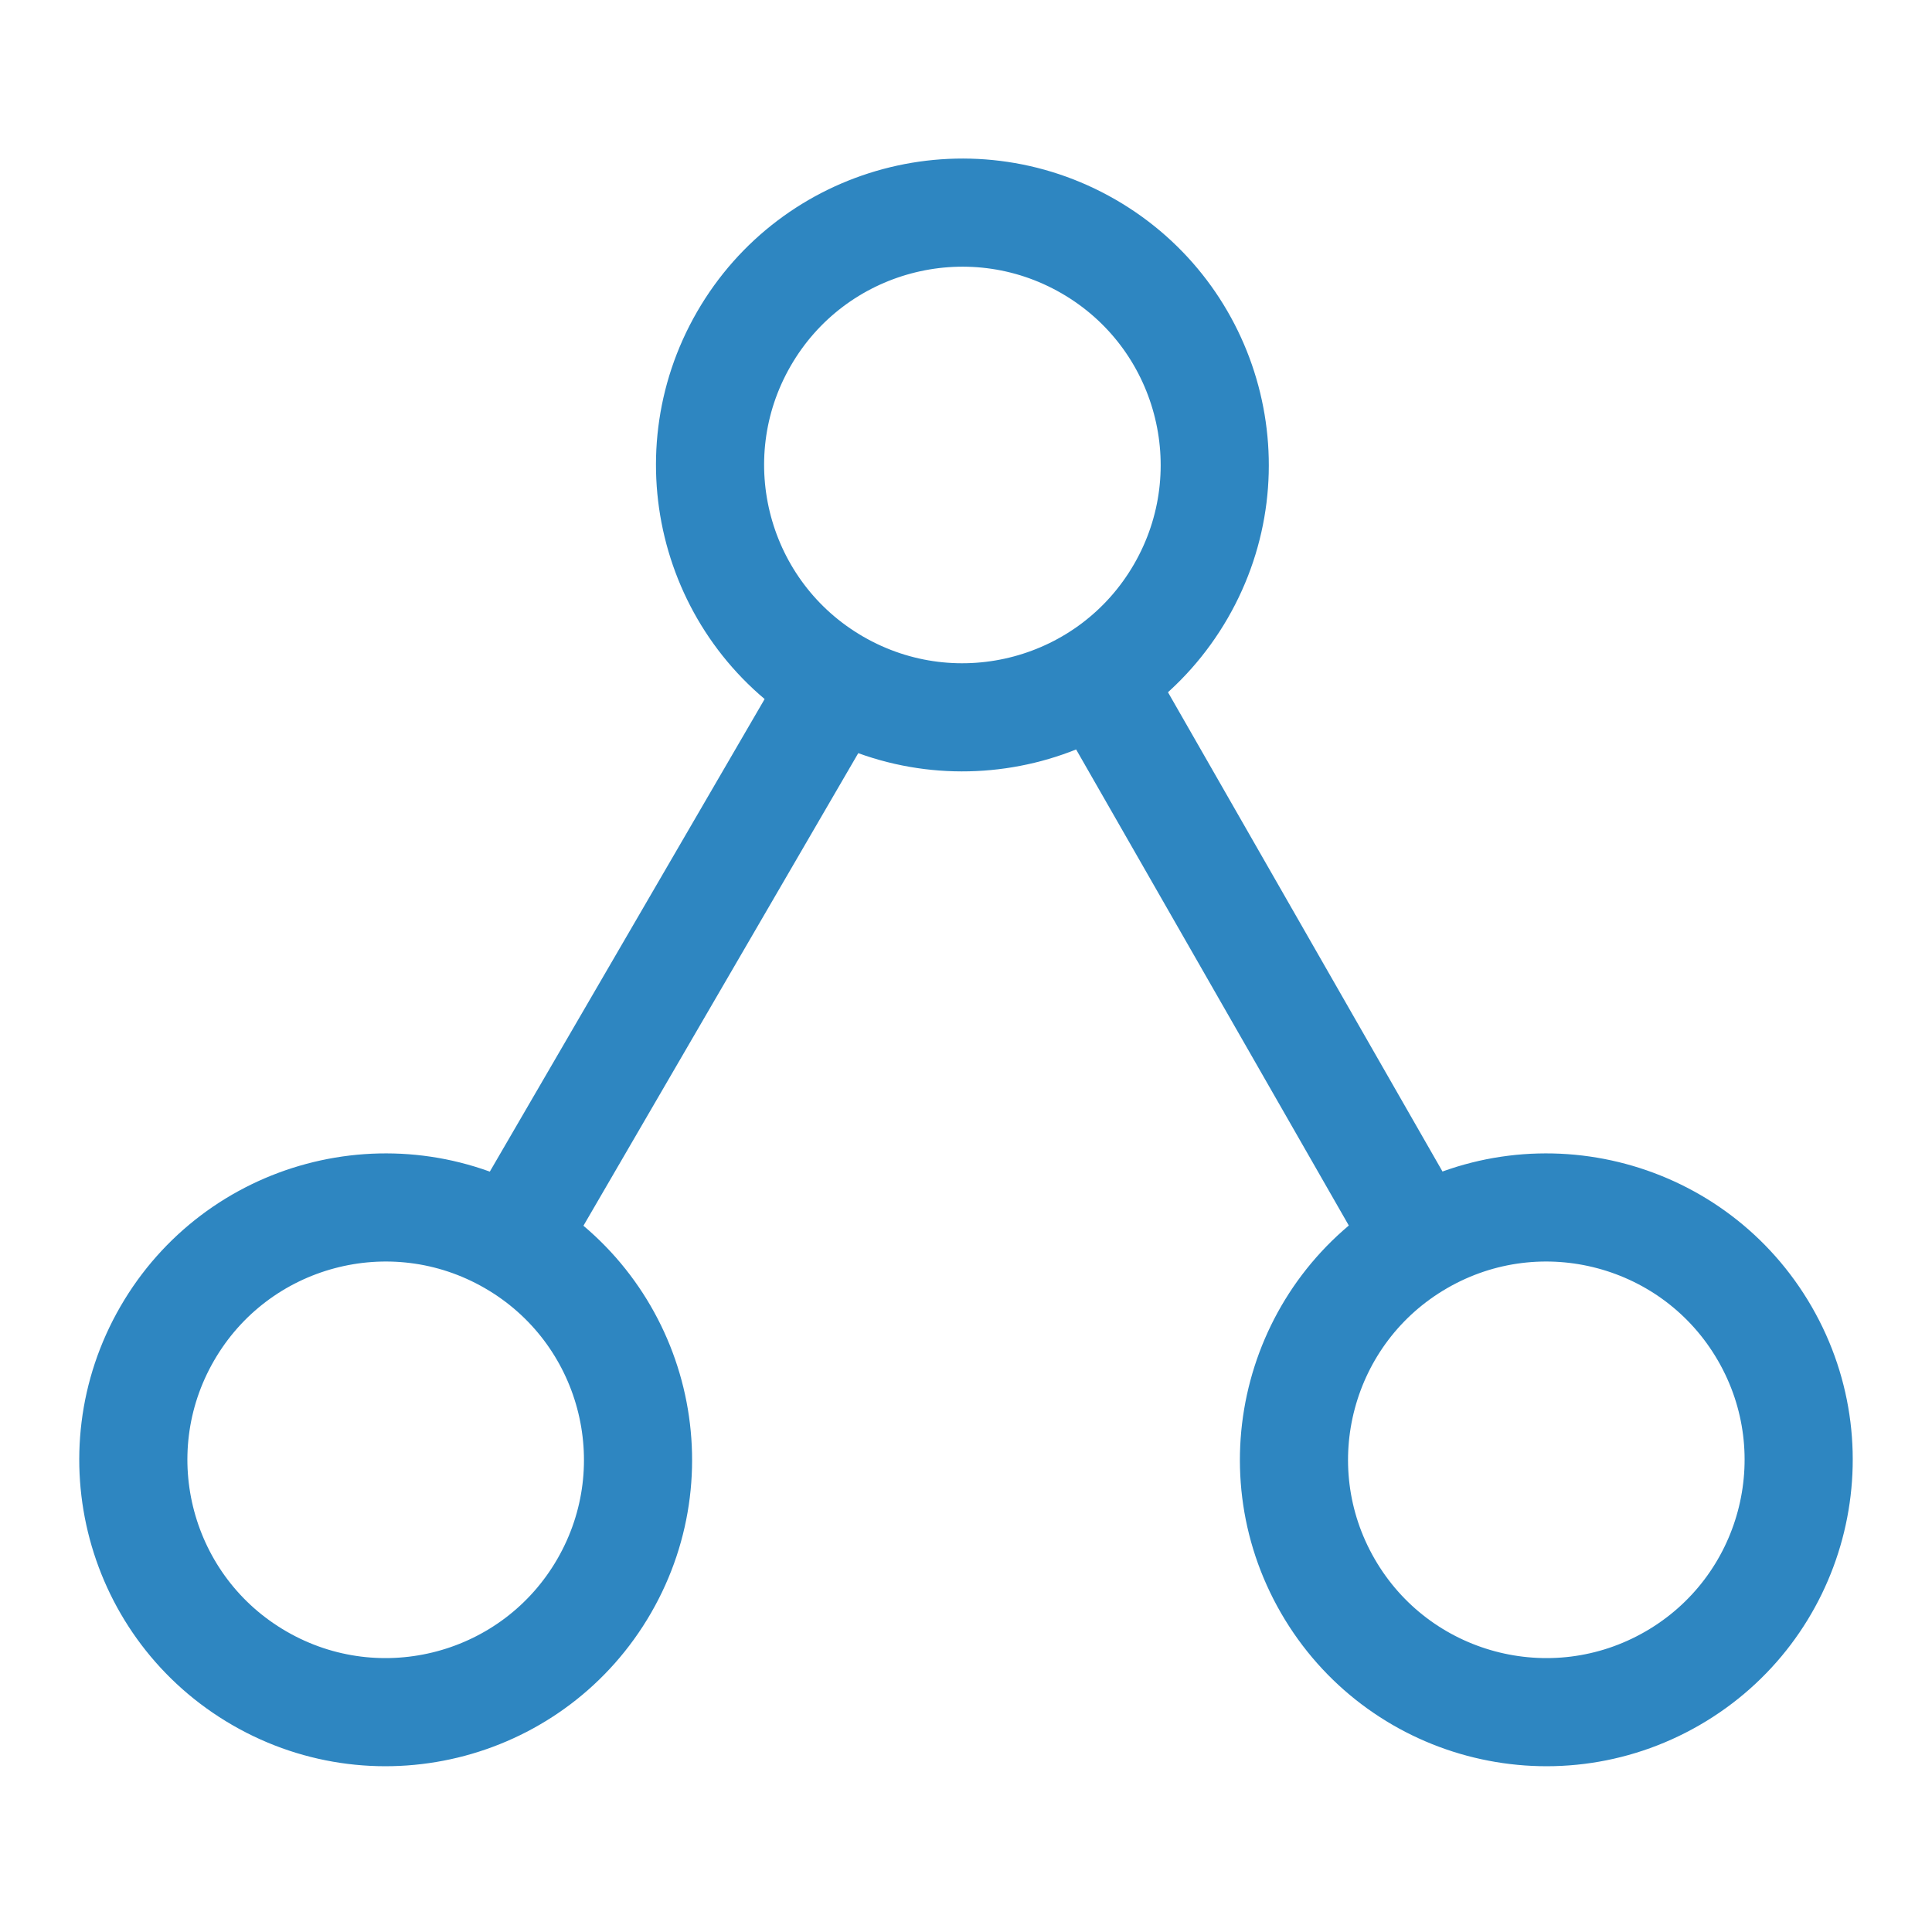
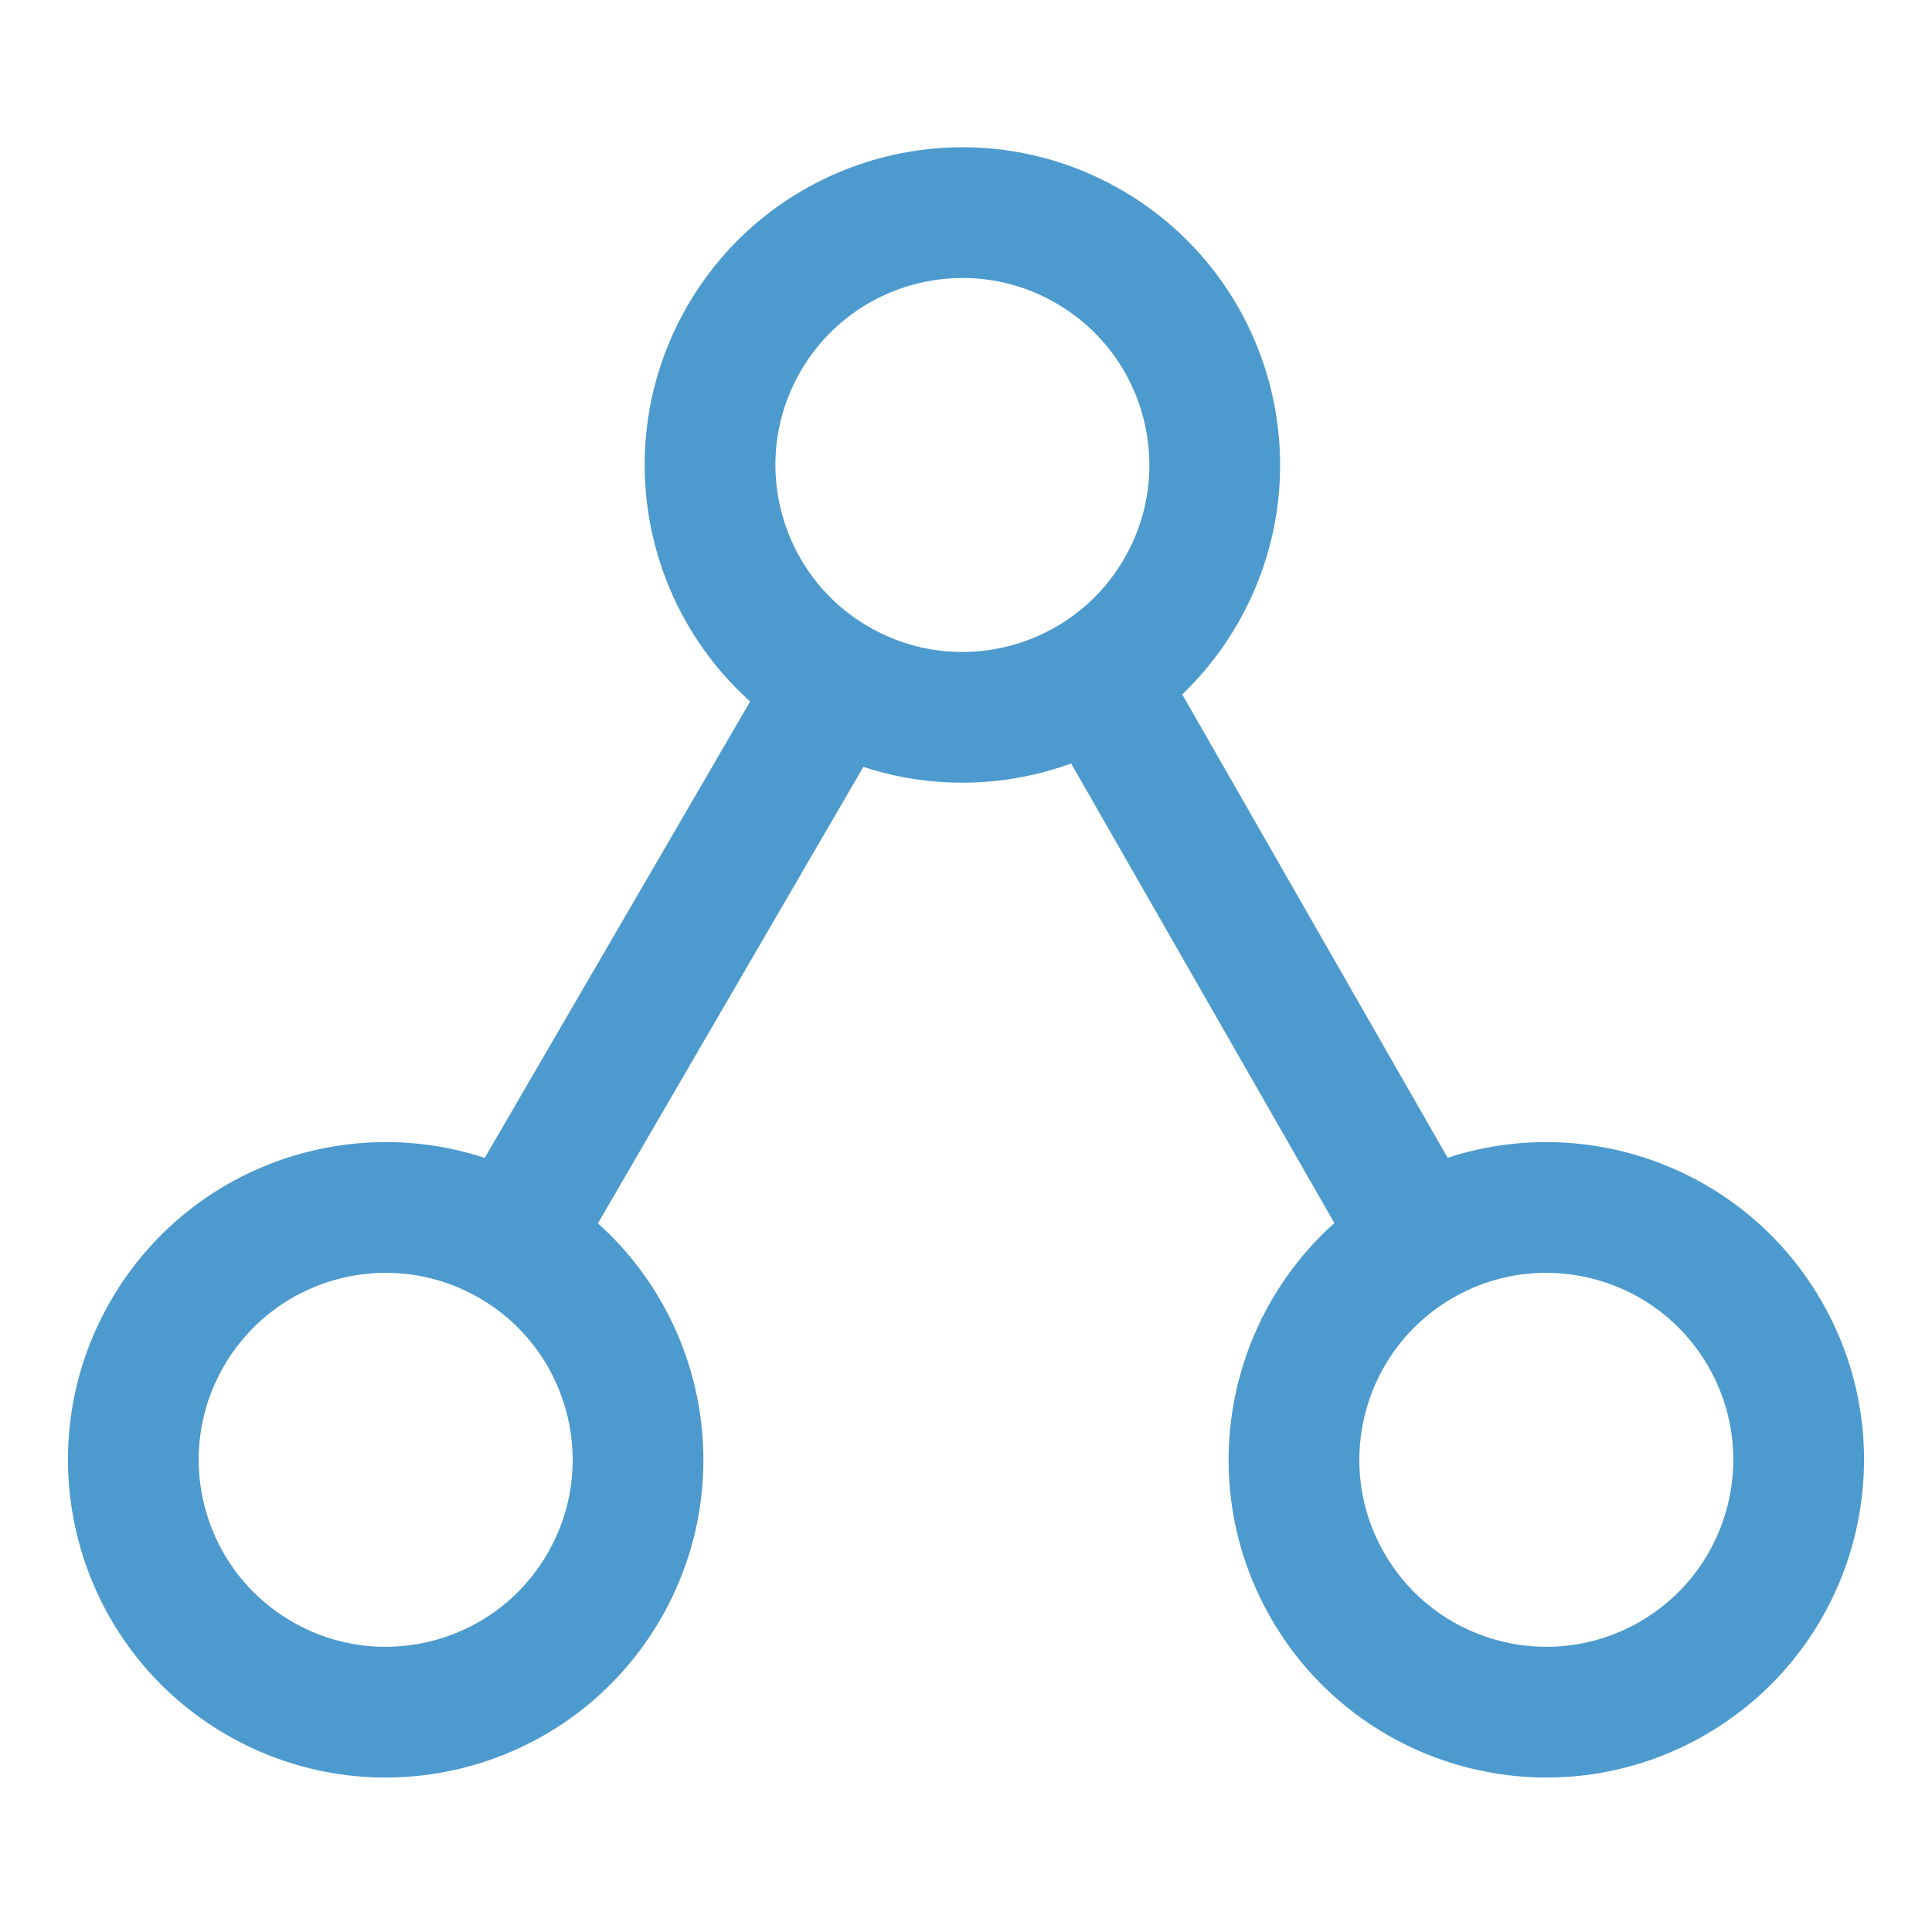
- <svg xmlns="http://www.w3.org/2000/svg" version="1.1" width="55px" height="55px" viewBox="-0.5 -0.5 268 246" content="&lt;mxfile host=&quot;app.diagrams.net&quot; modified=&quot;2023-01-23T09:51:31.772Z&quot; agent=&quot;5.0 (Windows NT 10.0; Win64; x64) AppleWebKit/537.36 (KHTML, like Gecko) Chrome/109.0.0.0 Safari/537.36&quot; etag=&quot;3aNRUUD7cPe4ljd76ZOS&quot; version=&quot;20.8.10&quot; type=&quot;google&quot;&gt;&lt;diagram name=&quot;페이지-1&quot; id=&quot;Eu5uxO1EGt7kteIfJdM0&quot;&gt;7VdNj9owEP01OW5FYkrgWGC3VG3VSkjbbm9uYhK3IRMZA2F/fcebSWIXaNjVInpAHPA8z4c98zyjeGyyLN8rXqSfIRaZF/Ti0mNTLwh8f9THP4PsKmQQhhWQKBmTUgvM5aMgsEfoWsZi5ShqgEzLwgUjyHMRaQfjSsHWVVtA5kYteCL2gHnEs330m4x1WqHDIGzxmZBJWkf2B6NqZ8lrZbrJKuUxbC2I3XpsogB0tVqWE5GZ5NV5qezujuw2B1Mi16cYlIuP2Vr2ouiL3sT+7Md98WF8M6y8bHi2pgvTYfWuzkCiYF14bKxAcy0hR/SG9RBYaQW/m6wMEXFKwX/WHigBG6G0KI+e3m9ygmQSsBRa7VCFDPoD8kI8Cnokb9uqhASlVkECRiAnIiSN6zZXuKB0PSN1o+7UoRfkKQrjbSq1mBc8MjtbfCqIpXqJAac+LvmqqMi7kKXAoOOFzLI5OeJrDQfTbZQmkIFCOYfcxFnChvJu3Cqxko+2bEpoyfhYhS2LWNqiW0iDLPA+M2t9bzve50Z9OC9gwcD8Go50cOE4V48TxOWH3x+dxI/wXPSoG5hFB3xIeWzKOzUpAqVTSCDn2SeAghL5S2i9oy5IdbdoIvL4nelpbb0RuZPmYNPDL1KUUn83u2/ekvRQ+8L1tCTDJ2FXCzne3zIy4oO915o9SbXdmbnXRSkR73XyUwiF84SrRPxLb3SYeEpkSPqNG/QQj8j0K0g8TkNYnzmEDQeugxWsVSTIxm7rz3NTXW7PzROlm7u8nOXBtQkeaoKv0QM75qE/cueh71+237ErEy7DBMZcJrBLT77+dfD9P4OPoGqadDfyzlnIzjILWfg3h8OXTcM+C922+GrzEMX2W61Sb7942e0f&lt;/diagram&gt;&lt;/mxfile&gt;">
-   <defs />
-   <g>
-     <ellipse cx="214" cy="191" rx="35" ry="35" fill="none" stroke="#2E86C1" stroke-width="15" transform="rotate(150,214,191)" pointer-events="none" />
-     <path d="M 152 83 L 196.5 160.69" fill="none" stroke="#2E86C1" stroke-width="15" stroke-miterlimit="10" pointer-events="none" />
-     <ellipse cx="133" cy="53" rx="35" ry="35" fill="none" stroke="#2E86C1" stroke-width="15" transform="rotate(210,133,53)" pointer-events="none" />
-     <ellipse cx="53" cy="191" rx="35" ry="35" fill="none" stroke="#2E86C1" stroke-width="15" transform="rotate(210,53,191)" pointer-events="none" />
-     <path d="M 115.5 83.31 L 70.5 160.69" fill="none" stroke="#2E86C1" stroke-width="15" stroke-miterlimit="10" pointer-events="none" />
-   </g>
+ <svg xmlns="http://www.w3.org/2000/svg" width="133" height="133" viewBox="0 0 133 133" fill="none">
+   <path d="M97.765 85.452C89.457 90.249 86.611 100.871 91.407 109.179C96.204 117.487 106.827 120.333 115.134 115.537C123.442 110.74 126.288 100.117 121.492 91.81C116.696 83.502 106.073 80.656 97.765 85.452Z" stroke="#4D9ACE" stroke-width="9" />
+   <path d="M75.681 46.897L97.765 85.453" stroke="#4D9ACE" stroke-width="9" stroke-miterlimit="10" />
+   <path d="M74.937 16.967C66.629 12.171 56.006 15.017 51.209 23.325C46.413 31.632 49.26 42.255 57.567 47.052C65.875 51.848 76.498 49.002 81.294 40.694C86.091 32.386 83.244 21.763 74.937 16.967Z" stroke="#4D9ACE" stroke-width="9" />
+   <path d="M35.235 85.452C26.927 80.656 16.305 83.502 11.508 91.81C6.712 100.117 9.558 110.74 17.866 115.537C26.173 120.333 36.796 117.487 41.593 109.179C46.389 100.871 43.543 90.249 35.235 85.452Z" stroke="#4D9ACE" stroke-width="9" />
+   <path d="M57.567 47.051L35.235 85.453" stroke="#4D9ACE" stroke-width="9" stroke-miterlimit="10" />
</svg>
